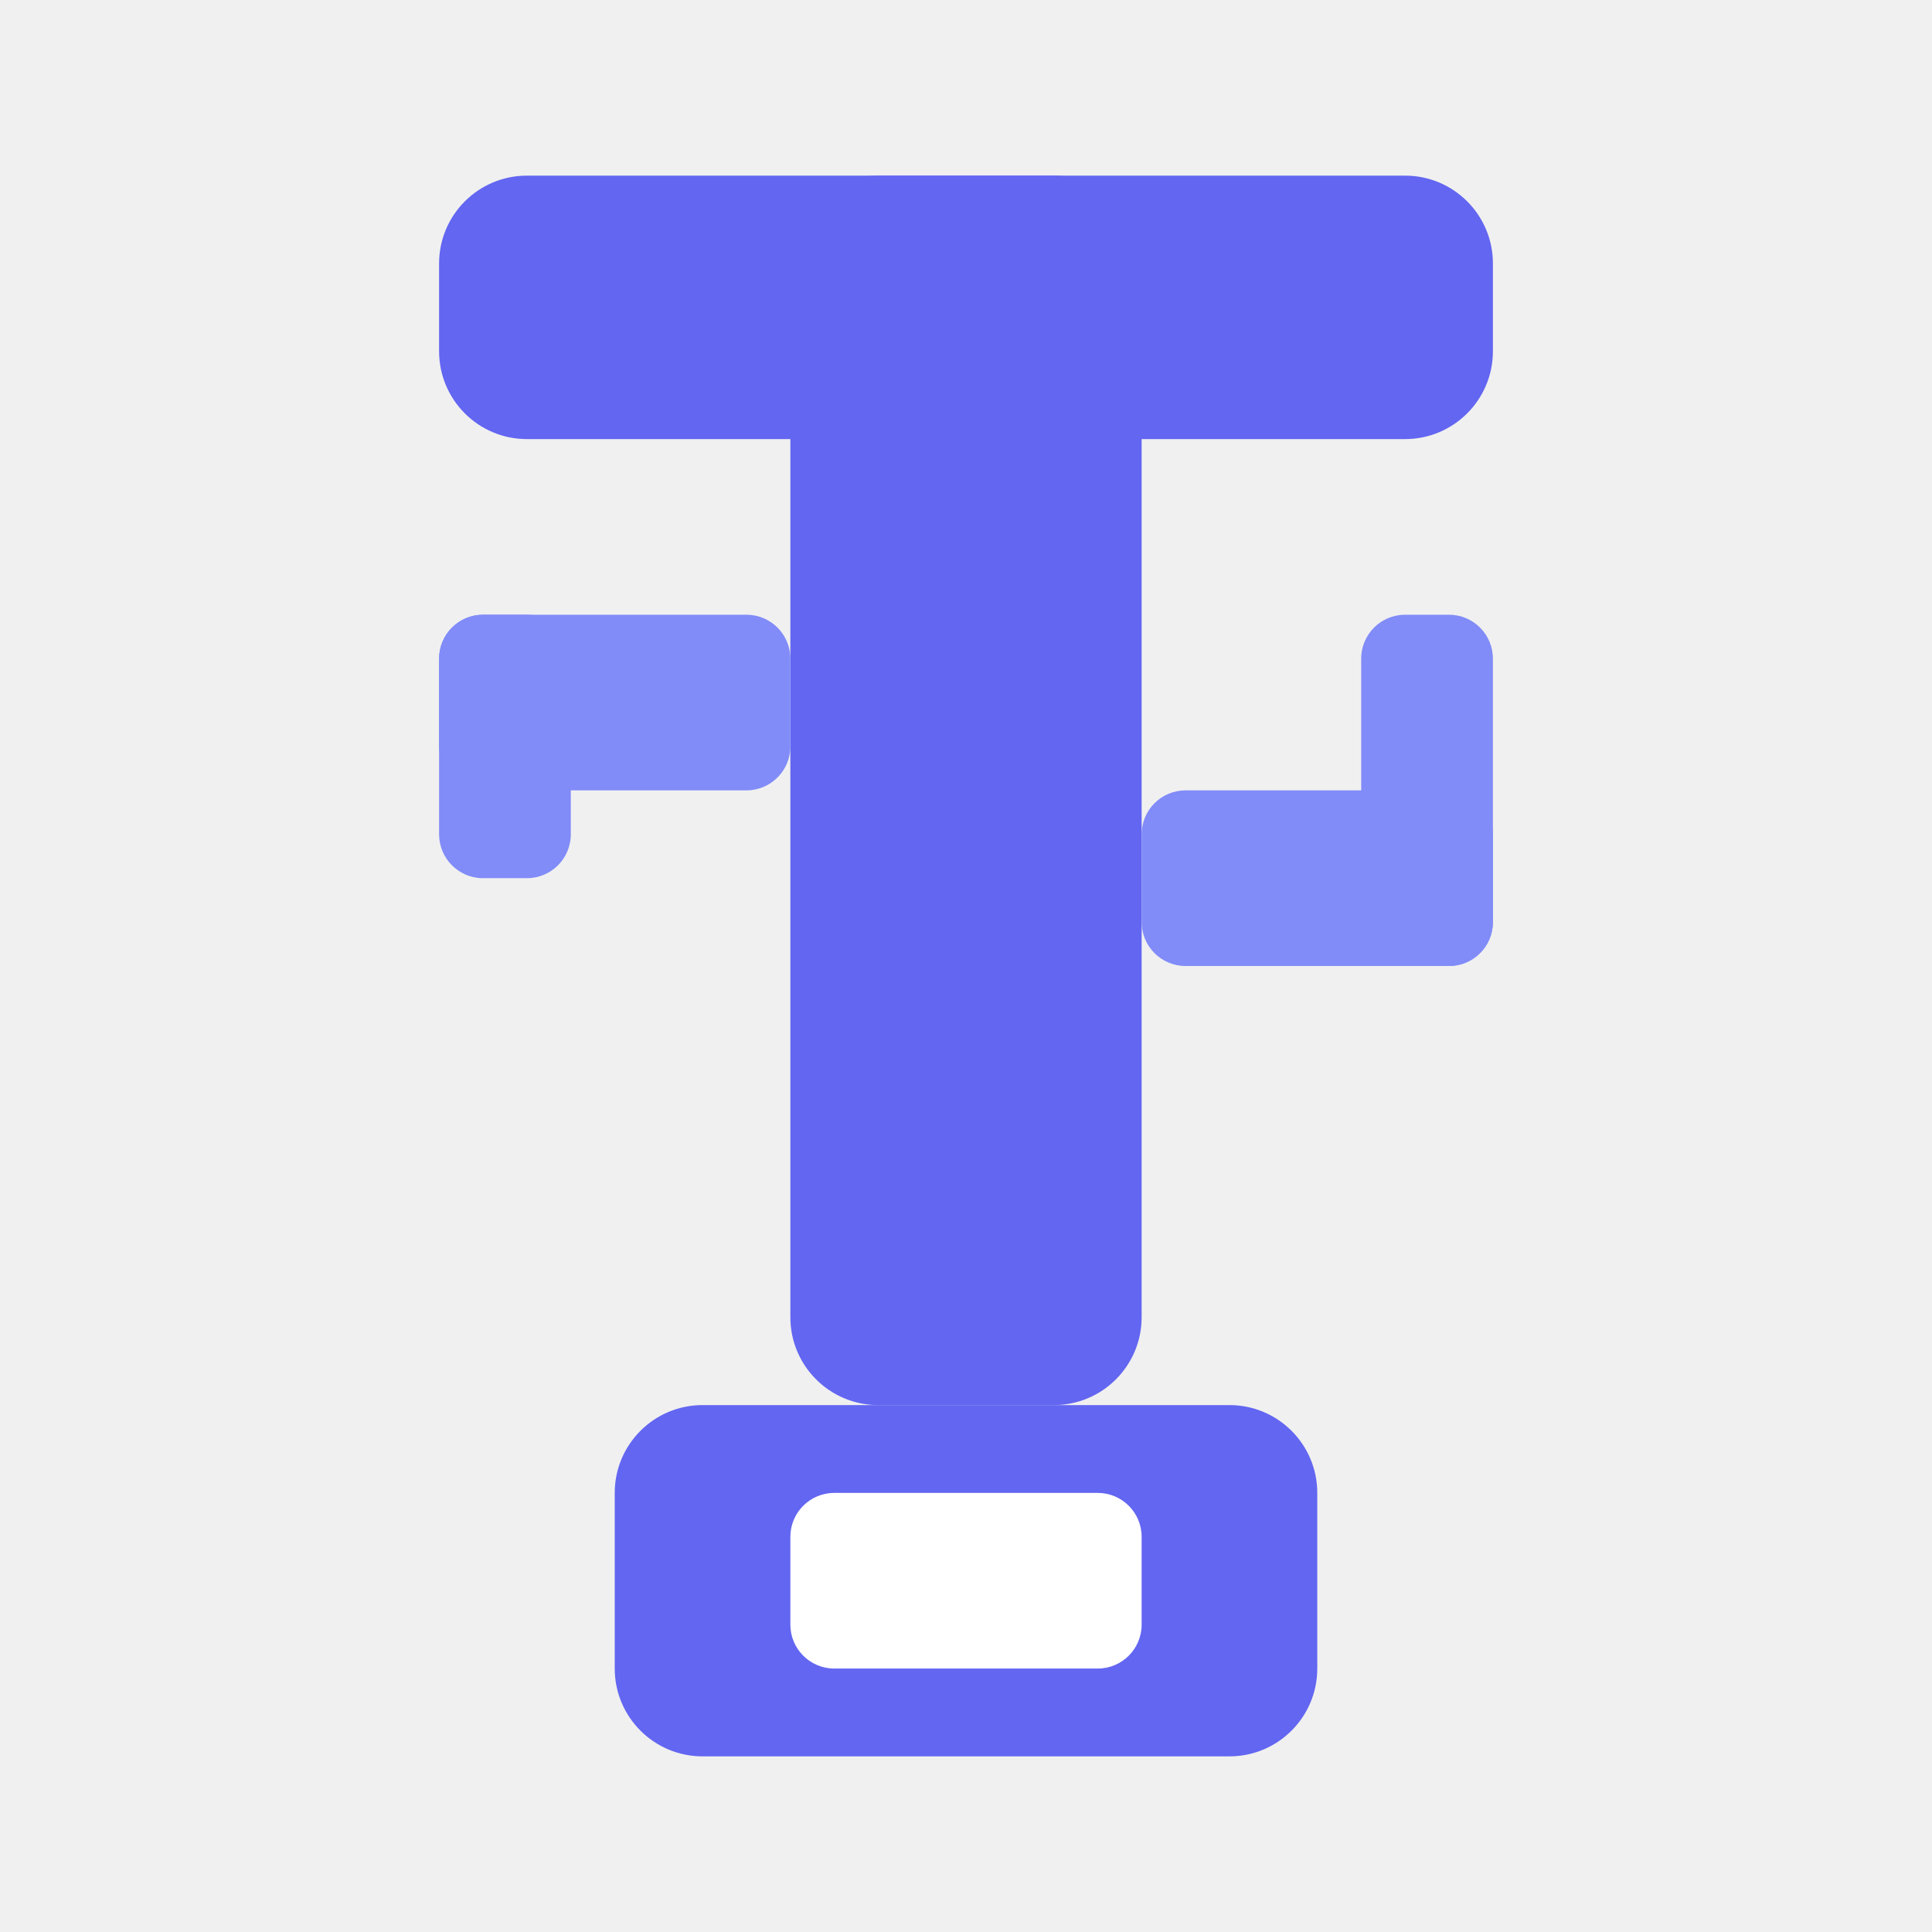
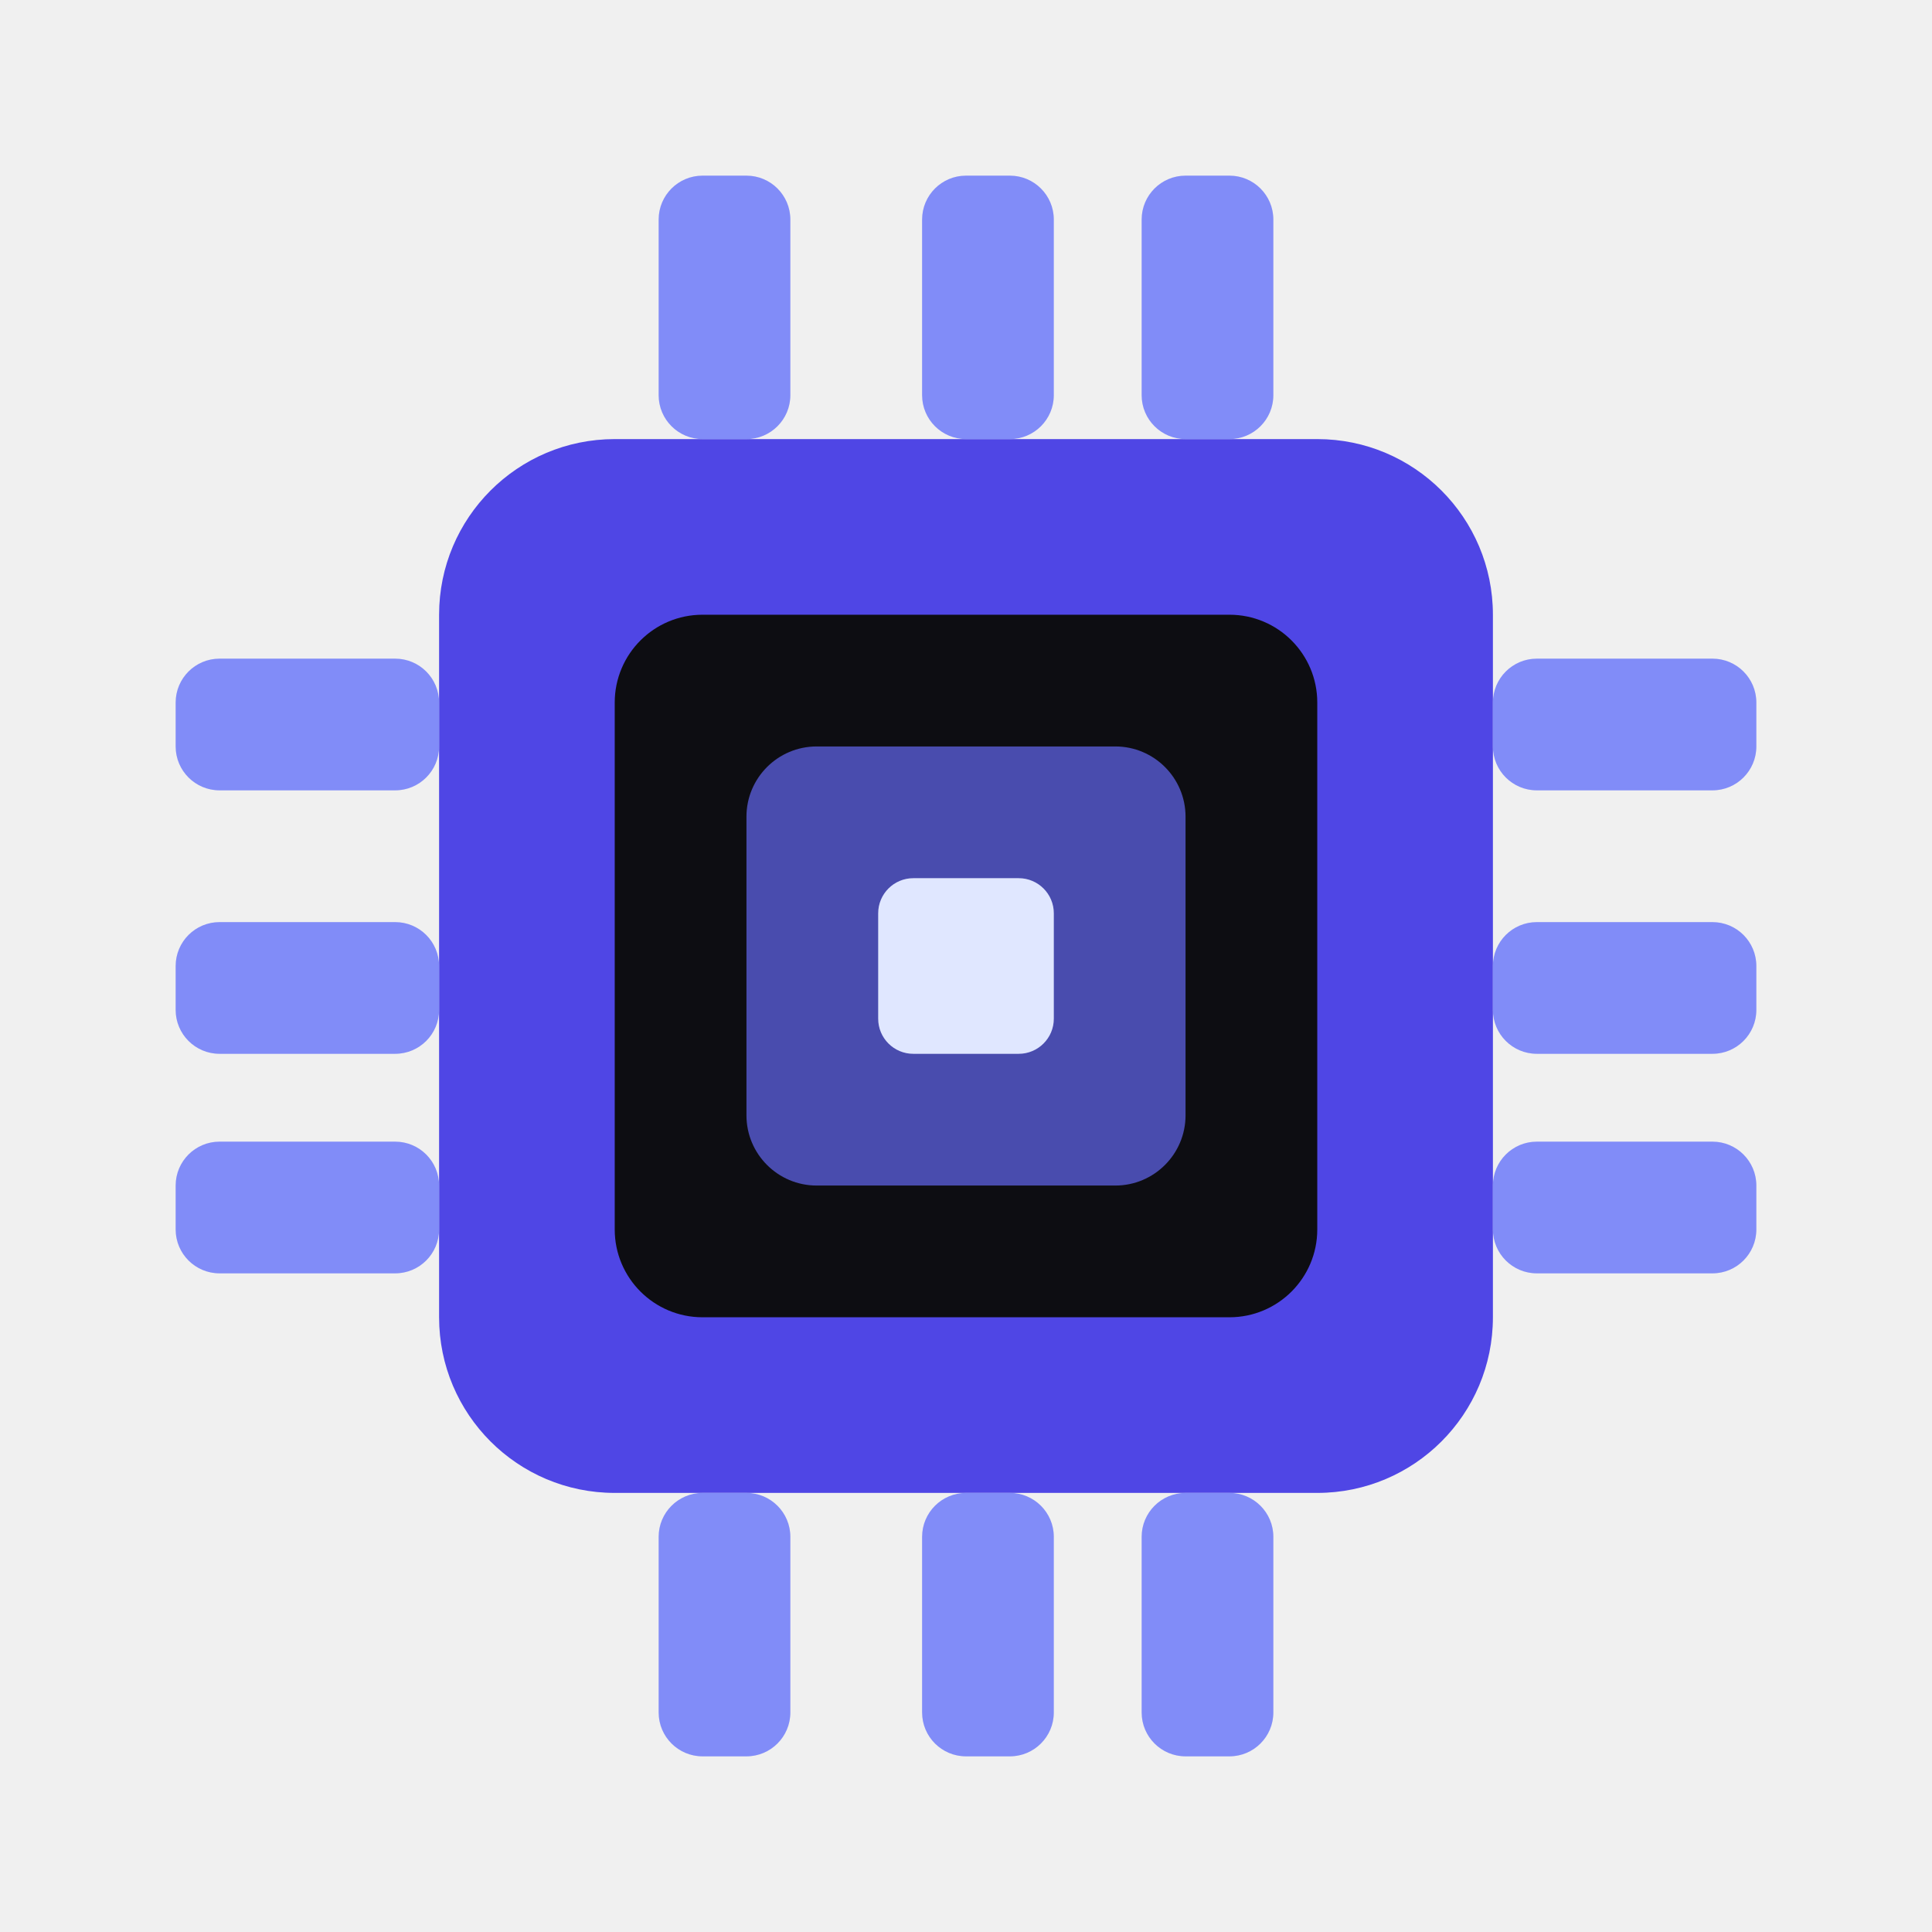
<svg xmlns="http://www.w3.org/2000/svg" width="22" height="22" viewBox="0 0 22 22">
-   <rect x="9" y="2" width="4" height="14" rx="1" fill="#6366f1" />
-   <rect x="5" y="2" width="12" height="3" rx="1" fill="#6366f1" />
-   <rect x="5" y="7" width="4" height="2" rx="0.5" fill="#818cf8" />
-   <rect x="5" y="7" width="1.5" height="3" rx="0.5" fill="#818cf8" />
-   <rect x="13" y="9" width="4" height="2" rx="0.5" fill="#818cf8" />
-   <rect x="15.5" y="7" width="1.5" height="4" rx="0.5" fill="#818cf8" />
-   <rect x="7" y="16" width="8" height="4" rx="1" fill="#6366f1" />
-   <rect x="9" y="17" width="4" height="2" rx="0.5" fill="white" />
+   <rect x="5" y="5" width="12" height="12" rx="2" fill="#4f46e5" />
+   <rect x="7" y="7" width="8" height="8" rx="1" fill="#0d0d12" />
+   <rect x="8.5" y="8.5" width="5" height="5" rx="0.8" fill="#6366f1" opacity="0.7" />
+   <rect x="10" y="10" width="2" height="2" rx="0.4" fill="#e0e7ff" />
+   <rect x="2" y="7.5" width="3" height="1.5" rx="0.5" fill="#818cf8" />
+   <rect x="2" y="10.5" width="3" height="1.5" rx="0.5" fill="#818cf8" />
+   <rect x="2" y="13" width="3" height="1.5" rx="0.5" fill="#818cf8" />
+   <rect x="17" y="7.5" width="3" height="1.5" rx="0.5" fill="#818cf8" />
+   <rect x="17" y="10.5" width="3" height="1.5" rx="0.5" fill="#818cf8" />
+   <rect x="17" y="13" width="3" height="1.5" rx="0.5" fill="#818cf8" />
+   <rect x="7.5" y="2" width="1.5" height="3" rx="0.5" fill="#818cf8" />
+   <rect x="10.5" y="2" width="1.5" height="3" rx="0.5" fill="#818cf8" />
+   <rect x="13" y="2" width="1.5" height="3" rx="0.5" fill="#818cf8" />
+   <rect x="7.5" y="17" width="1.5" height="3" rx="0.5" fill="#818cf8" />
+   <rect x="10.5" y="17" width="1.5" height="3" rx="0.5" fill="#818cf8" />
+   <rect x="13" y="17" width="1.5" height="3" rx="0.5" fill="#818cf8" />
</svg>
